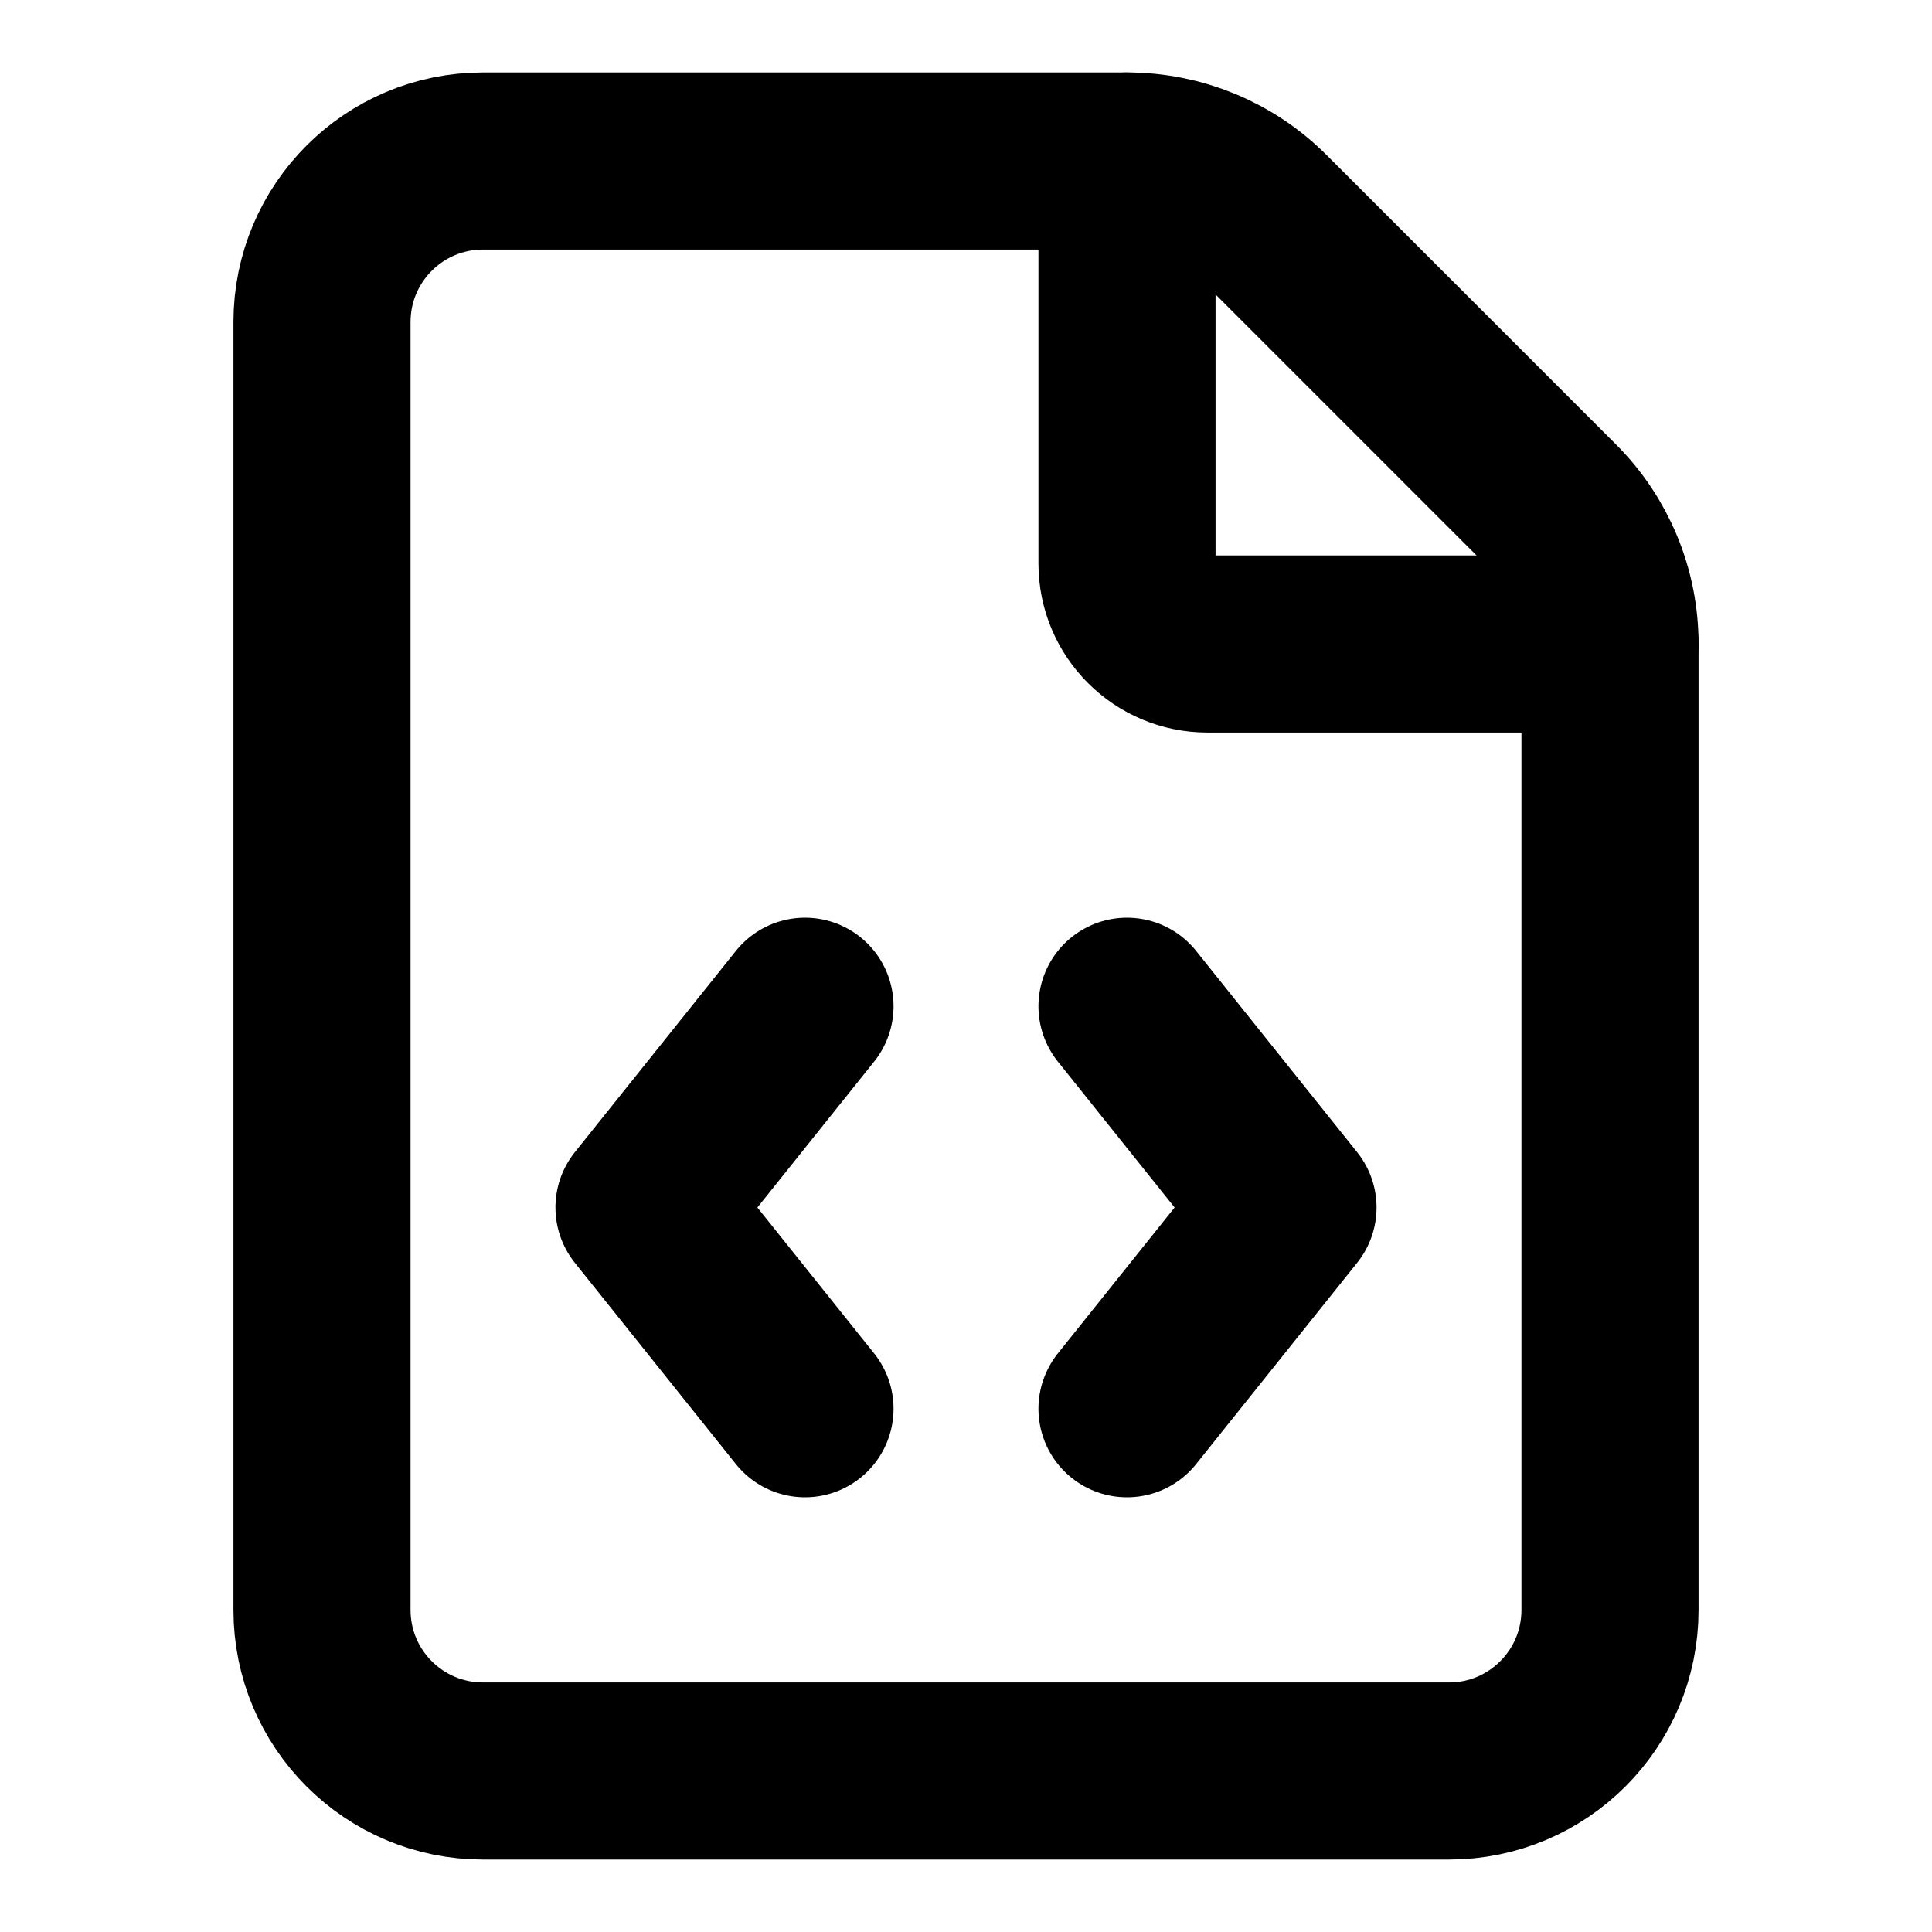
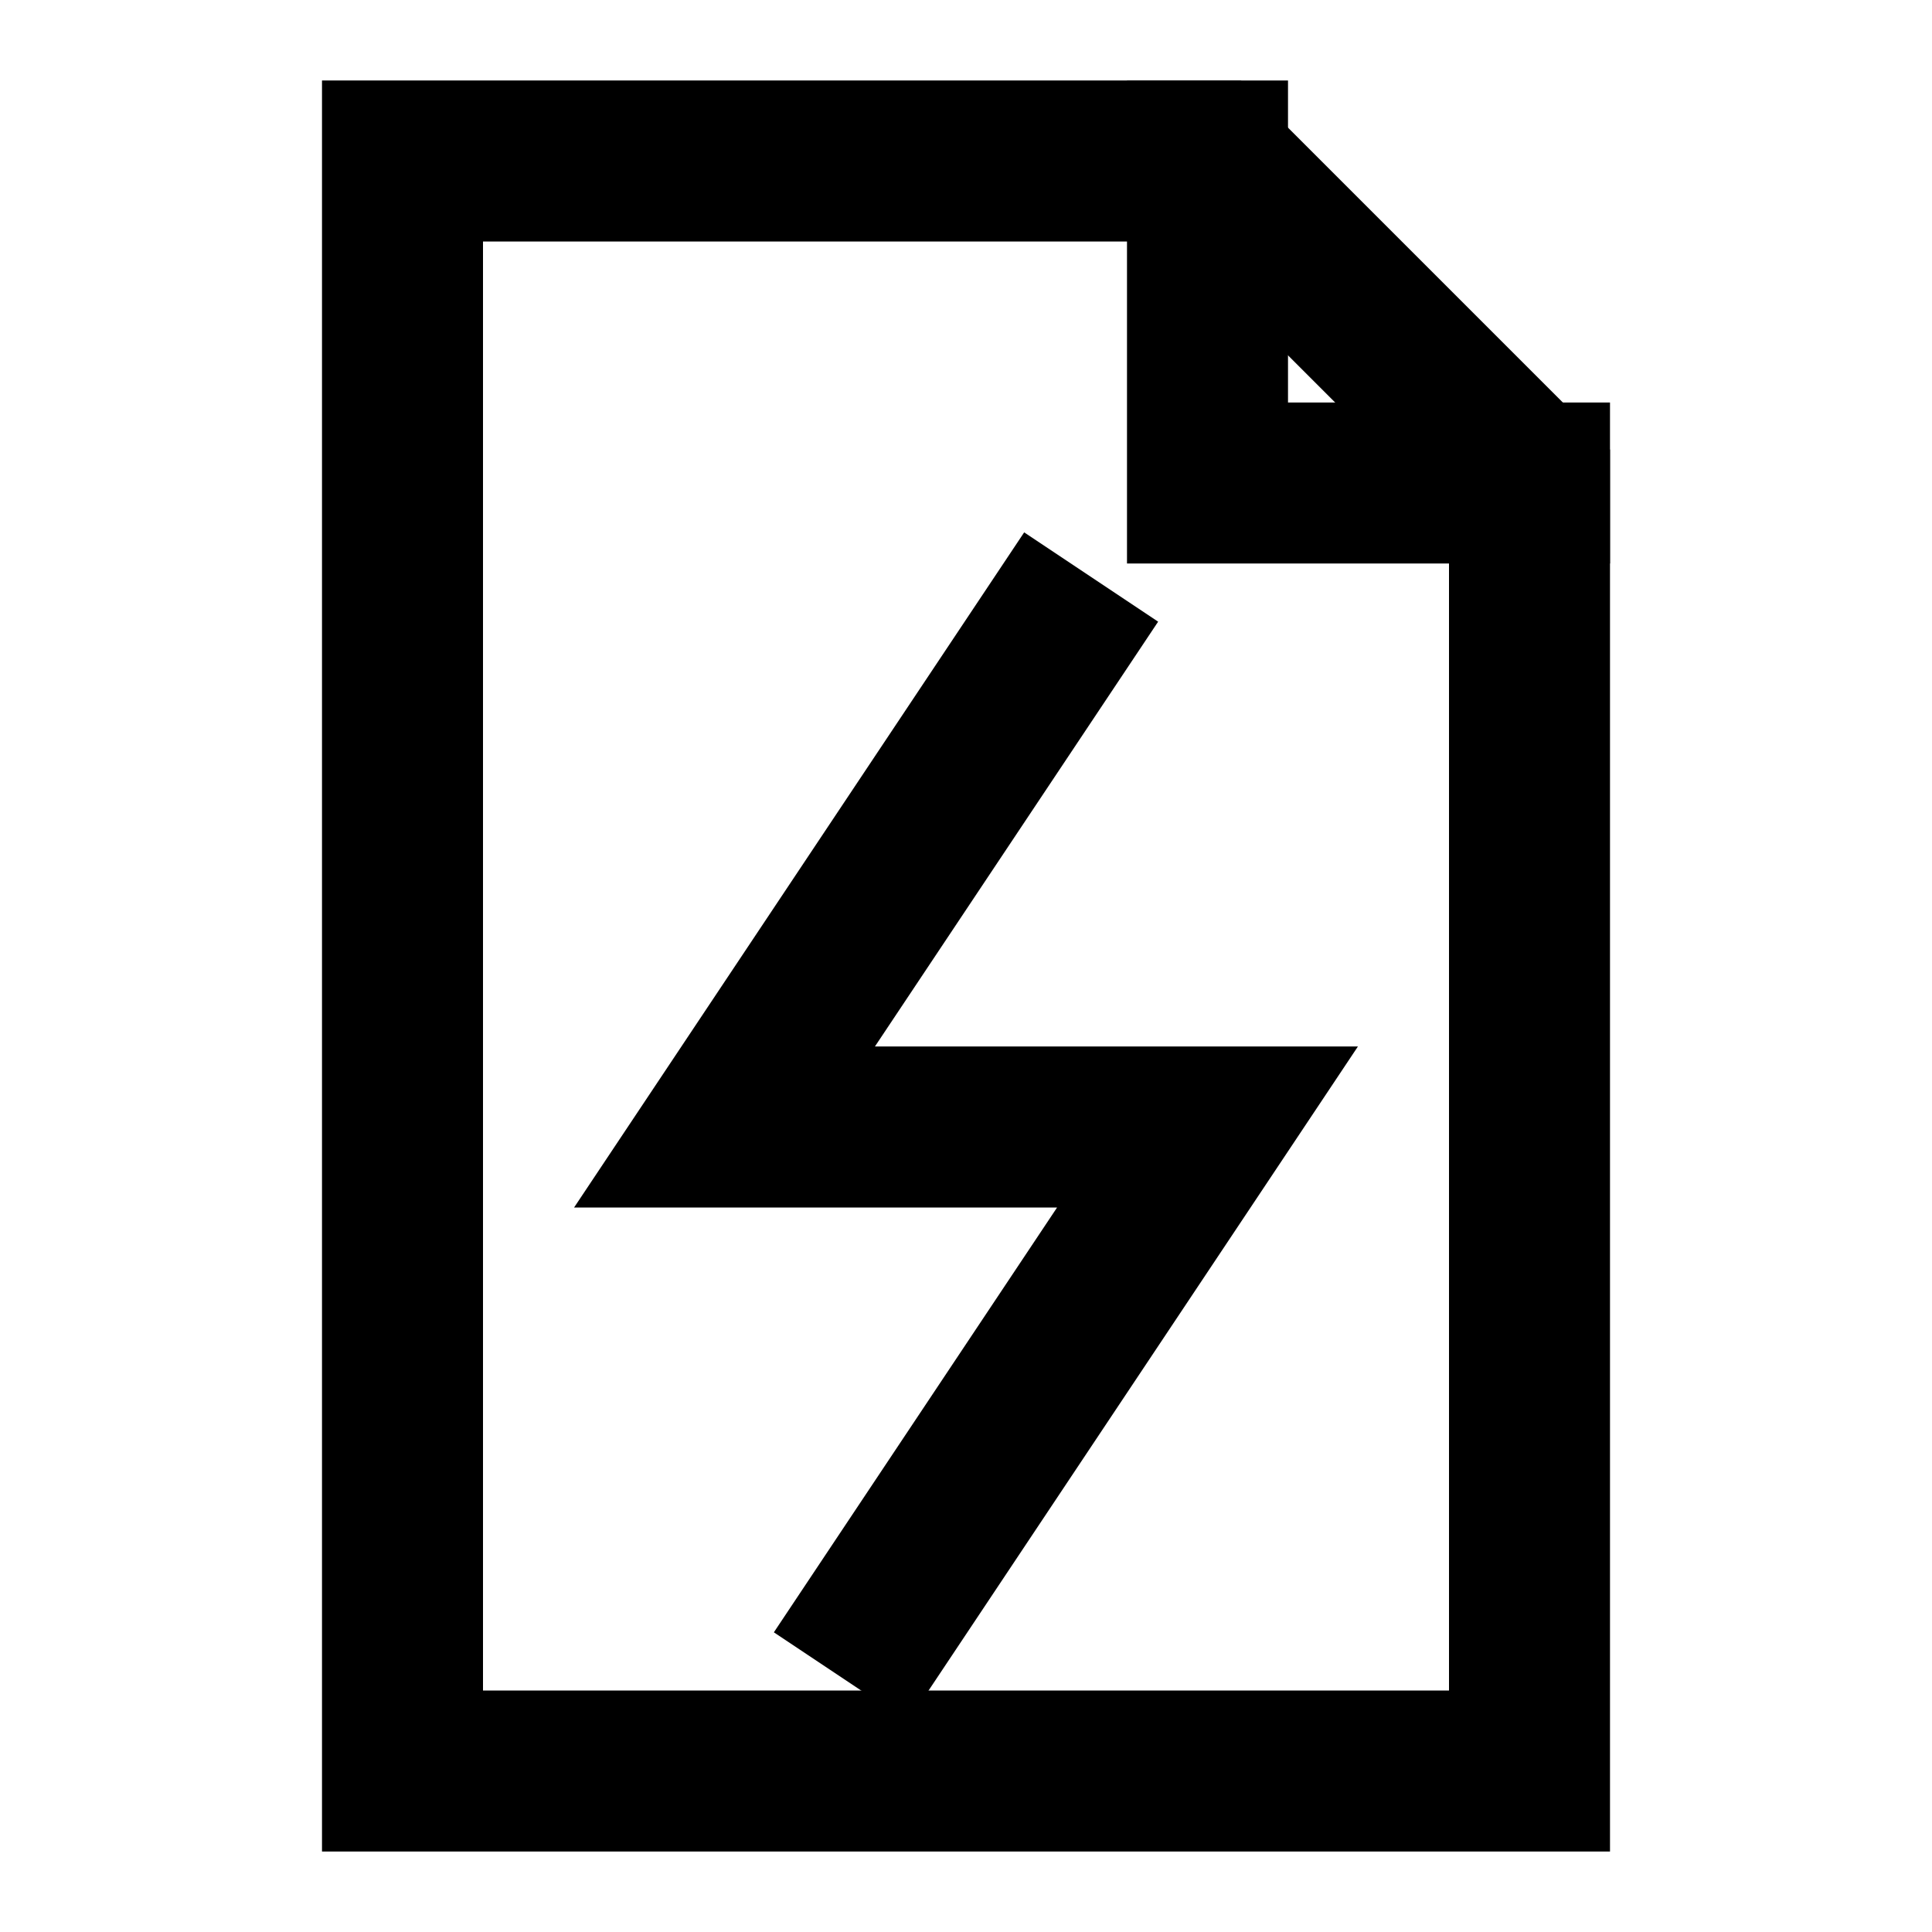
- <svg xmlns="http://www.w3.org/2000/svg" width="2000" height="2000" viewBox="0 0 24 24" fill="none" stroke="#000000" stroke-width="2.2" stroke-linecap="round" stroke-linejoin="round">
-   <path d="M6 22a2 2 0 0 1-2-2V4a2 2 0 0 1 2-2h8a2.4 2.4 0 0 1 1.704.706l3.588 3.588A2.4 2.4 0 0 1 20 8v12a2 2 0 0 1-2 2z" />
-   <path d="M14 2v5a1 1 0 0 0 1 1h5" />
-   <path d="M10 12.5 8 15l2 2.5" />
-   <path d="m14 12.5 2 2.5-2 2.5" />
+ <svg xmlns="http://www.w3.org/2000/svg" viewBox="0 0 24 24" width="24" height="24" fill="none" stroke="currentColor" stroke-width="2" stroke-linecap="square" stroke-linejoin="miter" stroke-miterlimit="4">
+   <path d="M5 2h10l4 4v16H5z" />
+   <path d="M15 2v4h4" />
+   <path d="M13 8l-4 6h6l-4 6" />
</svg>
